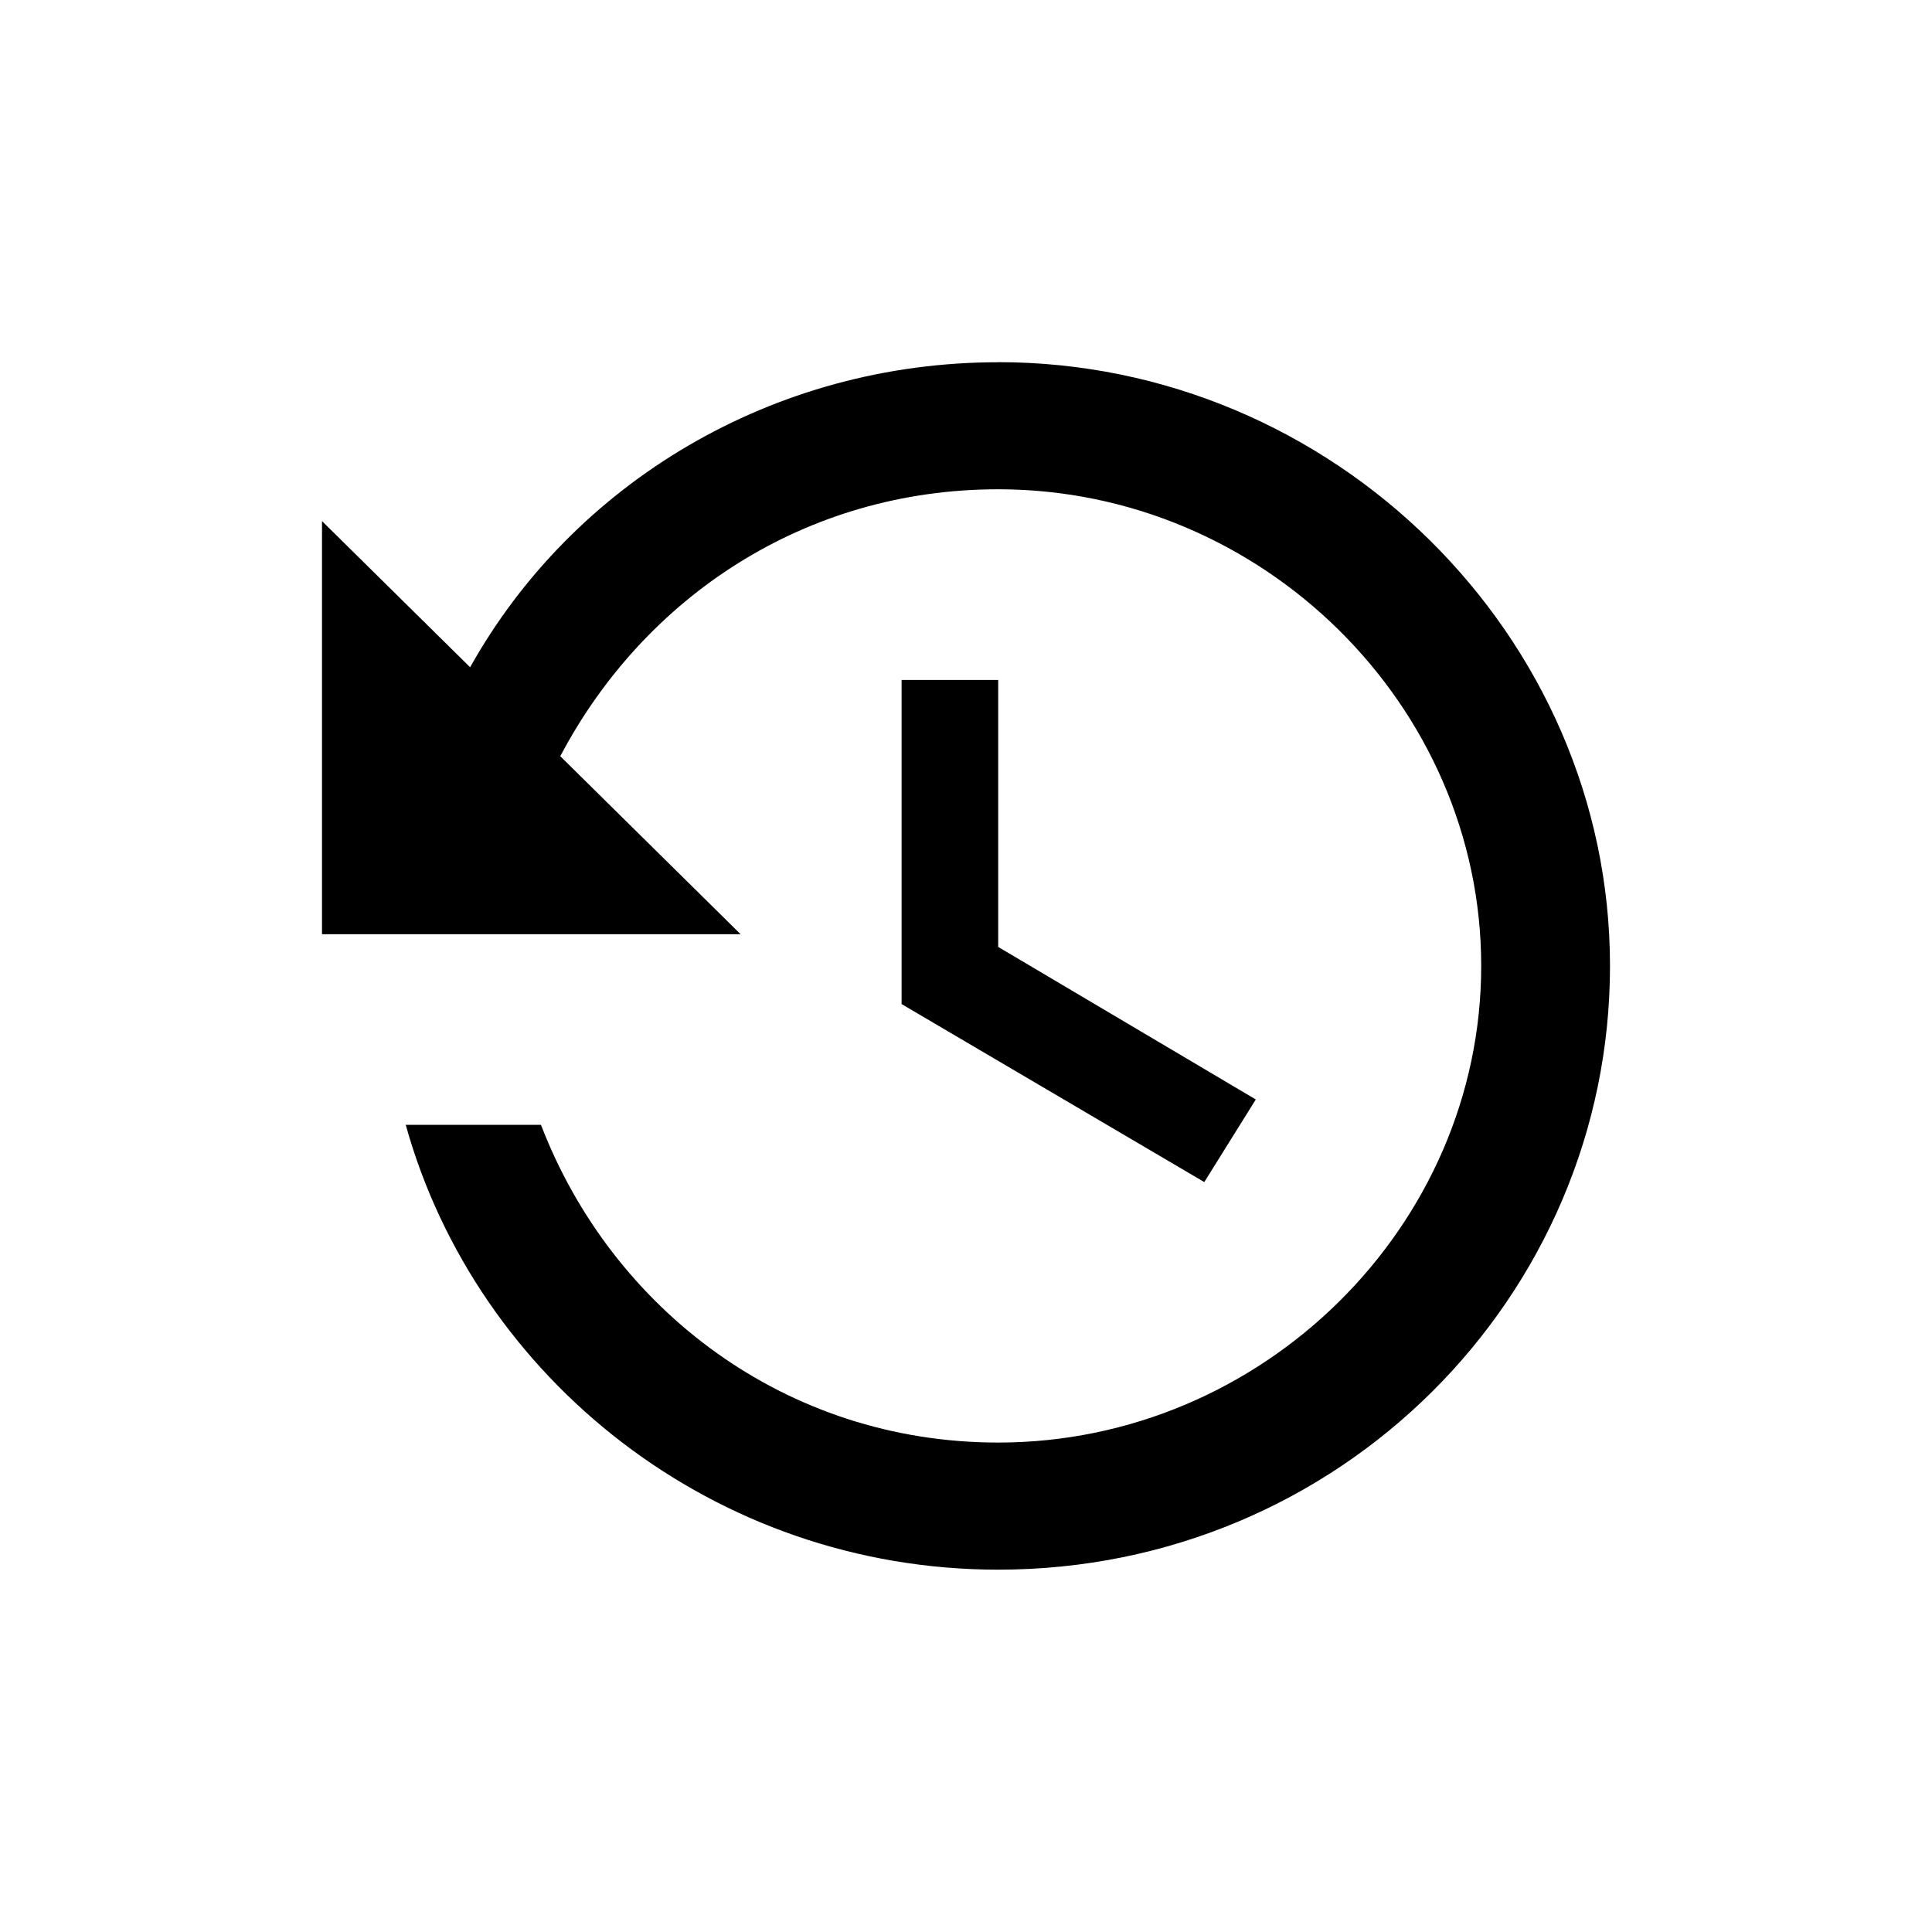
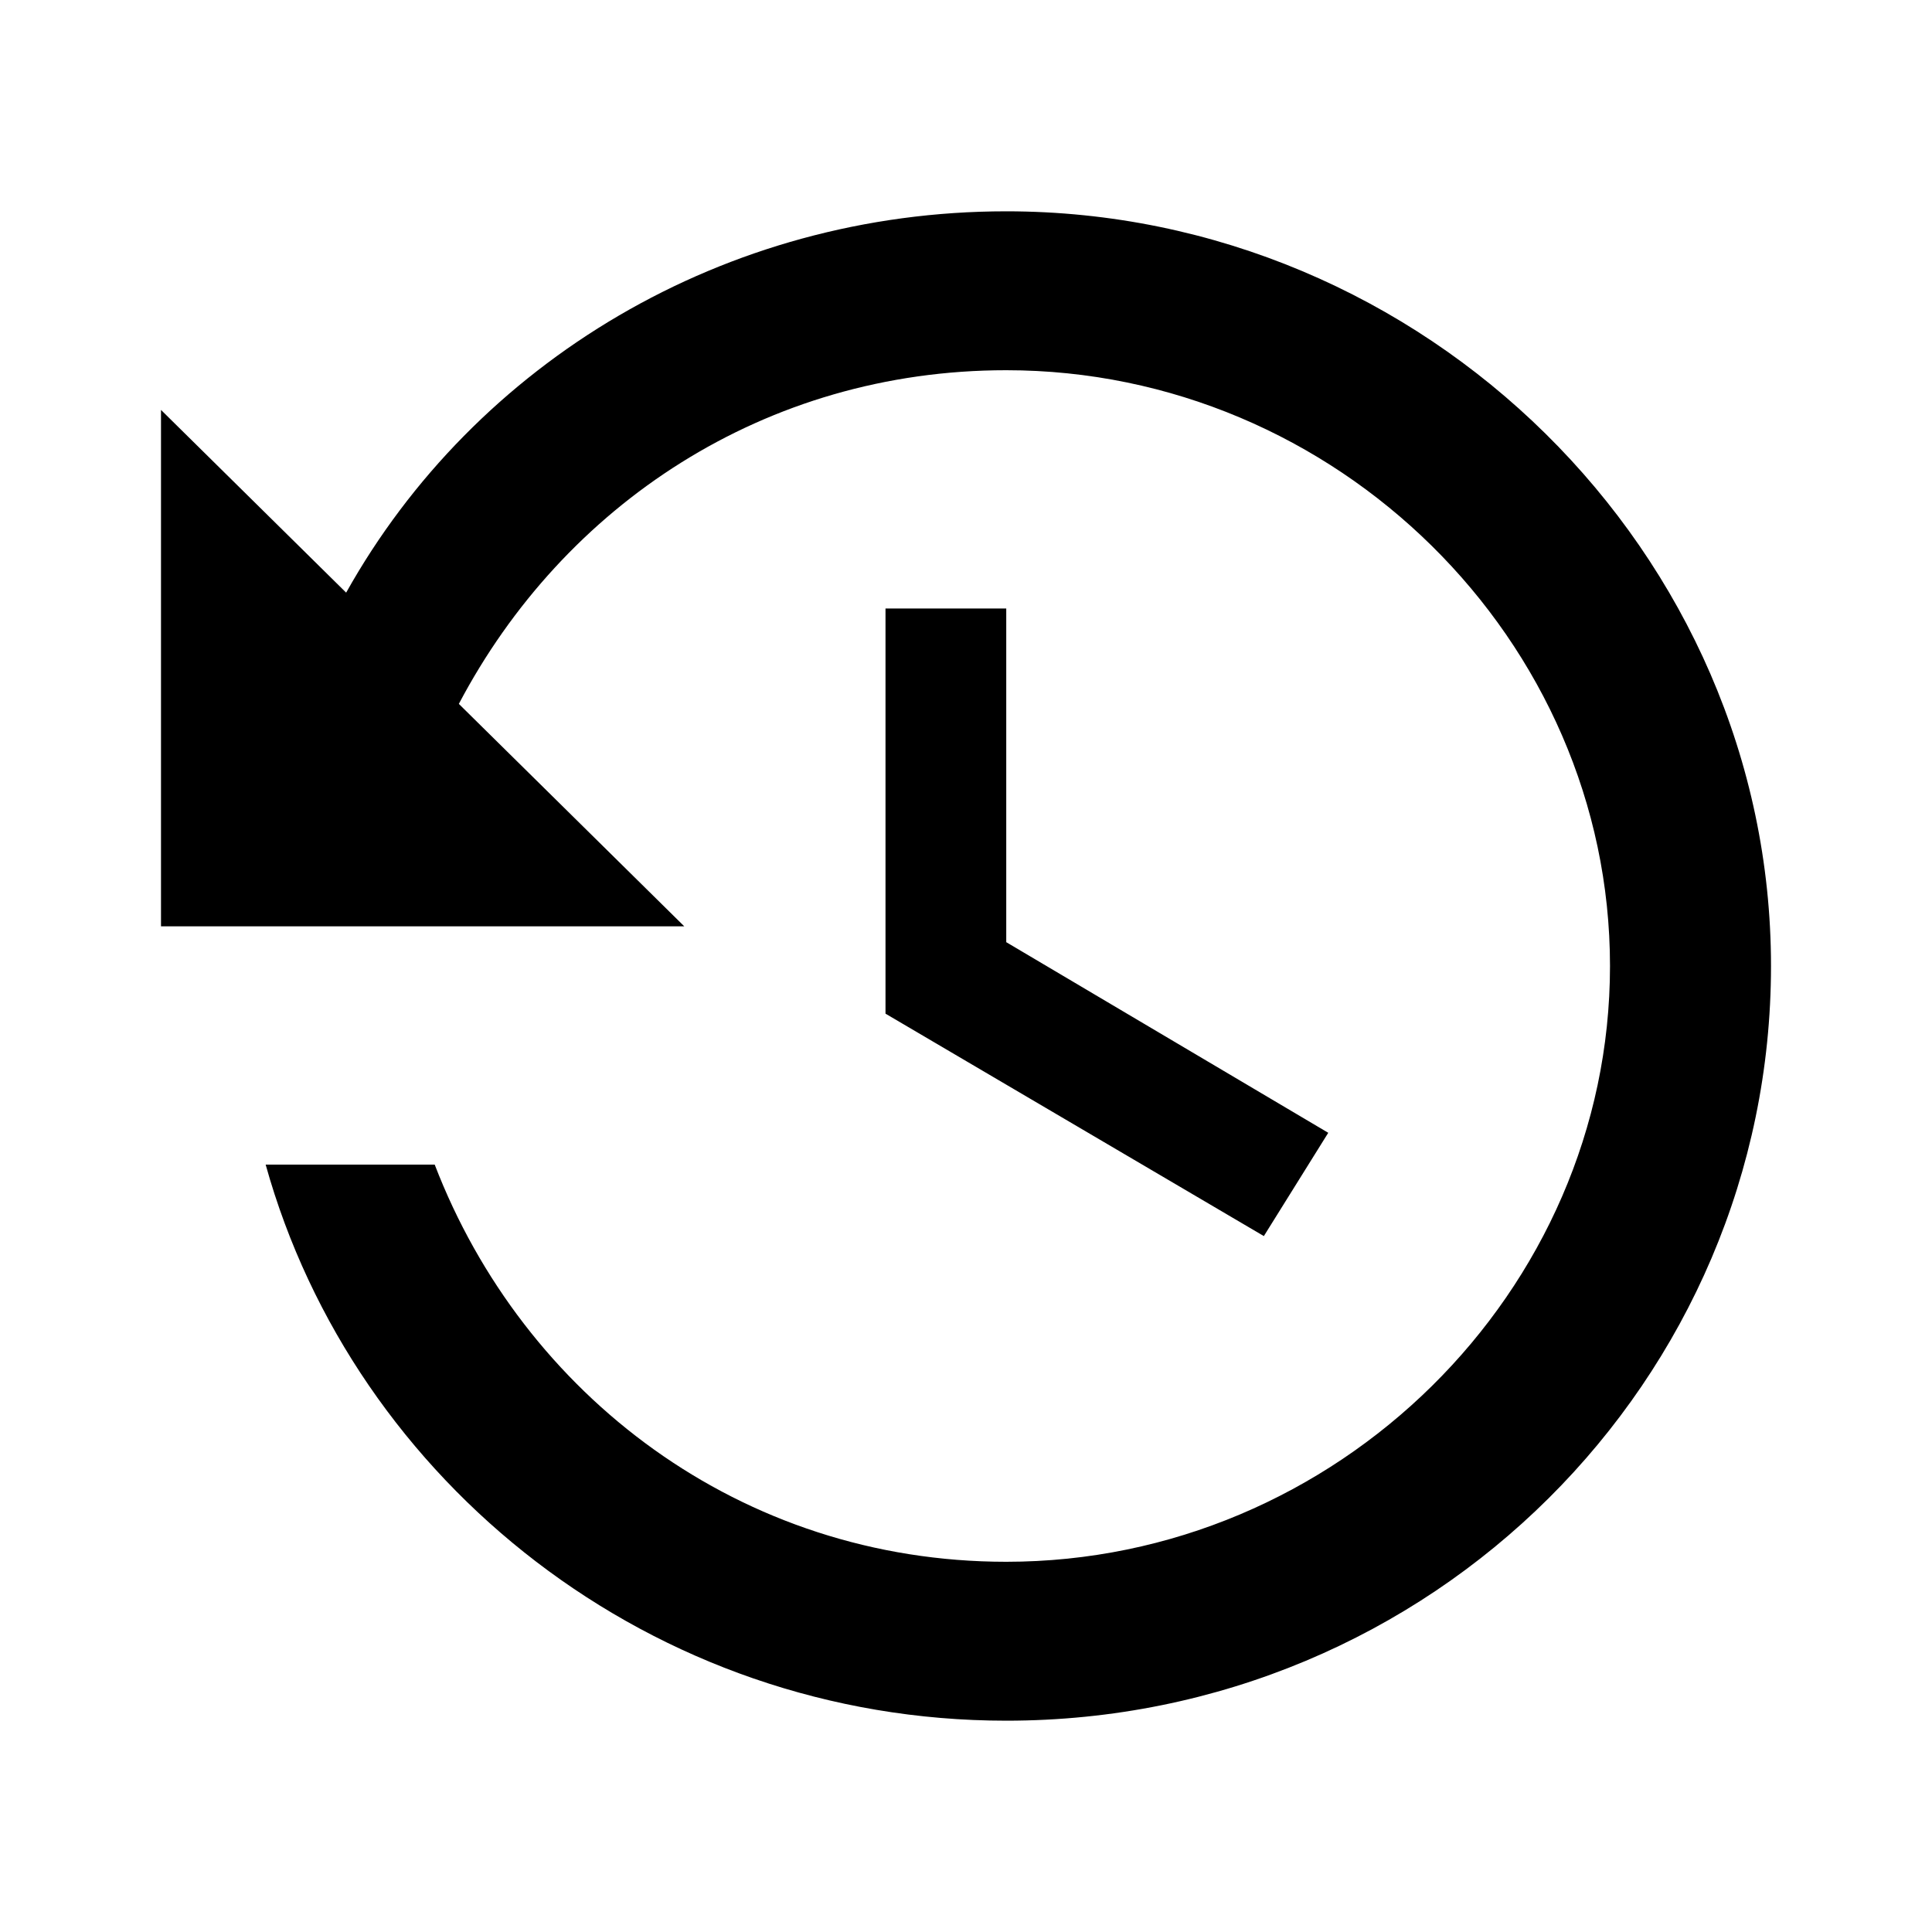
- <svg xmlns="http://www.w3.org/2000/svg" version="1.1" viewBox="0 0 24 24">
-   <g fill="none" fill-rule="evenodd">
-     <g fill="currentColor">
-       <g transform="translate(4 4.5)">
-         <path d="m8.4 0c-2.8 0-5.28 1.5-6.56 3.789l-1.84-1.816v5.132h5.2l-2.24-2.211c1.04-1.974 3.04-3.316 5.44-3.316 3.28 0 6 2.684 6 5.921 0 3.237-2.72 5.921-6 5.921-2.64 0-4.8-1.658-5.68-3.947h-1.68c0.88 3.158 3.84 5.526 7.36 5.526 4.24 0 7.6-3.395 7.6-7.5 0-4.105-3.44-7.5-7.6-7.5zm-1.2 3.947v4.026l3.76 2.211 0.64-1.026-3.2-1.895v-3.316h-1.2z" />
+ <svg xmlns="http://www.w3.org/2000/svg" width="24px" height="24px" viewBox="0 0 24 24" version="1.1">
+   <g id="Icons-/-Action-/-History" stroke="none" stroke-width="1" fill="none" fill-rule="evenodd">
+     <g id="Icons-/-Navigation-/-Plus" transform="translate(0, 0)">
+       <rect id="Rectangle" x="0" y="0" width="24" height="24" />
+       <g id="history" transform="translate(2, 2)" fill="currentColor" fill-rule="nonzero">
+         <path d="M10.5,0.625 C7,0.625 3.9,2.5 2.3,5.362 L0,3.092 L0,9.507 L6.5,9.507 L3.7,6.744 C5,4.276 7.5,2.599 10.5,2.599 C14.6,2.599 18,5.954 18,10 C18,14.046 14.6,17.401 10.5,17.401 C7.2,17.401 4.5,15.329 3.4,12.467 L1.3,12.467 C2.4,16.415 6.1,19.375 10.5,19.375 C15.8,19.375 20,15.132 20,10 C20,4.869 15.7,0.625 10.5,0.625 L10.5,0.625 Z M9,5.559 L9,10.592 L13.7,13.355 L14.5,12.072 L10.5,9.704 L10.5,5.559 L9,5.559 L9,5.559 Z" id="Shape" />
      </g>
    </g>
  </g>
</svg>
